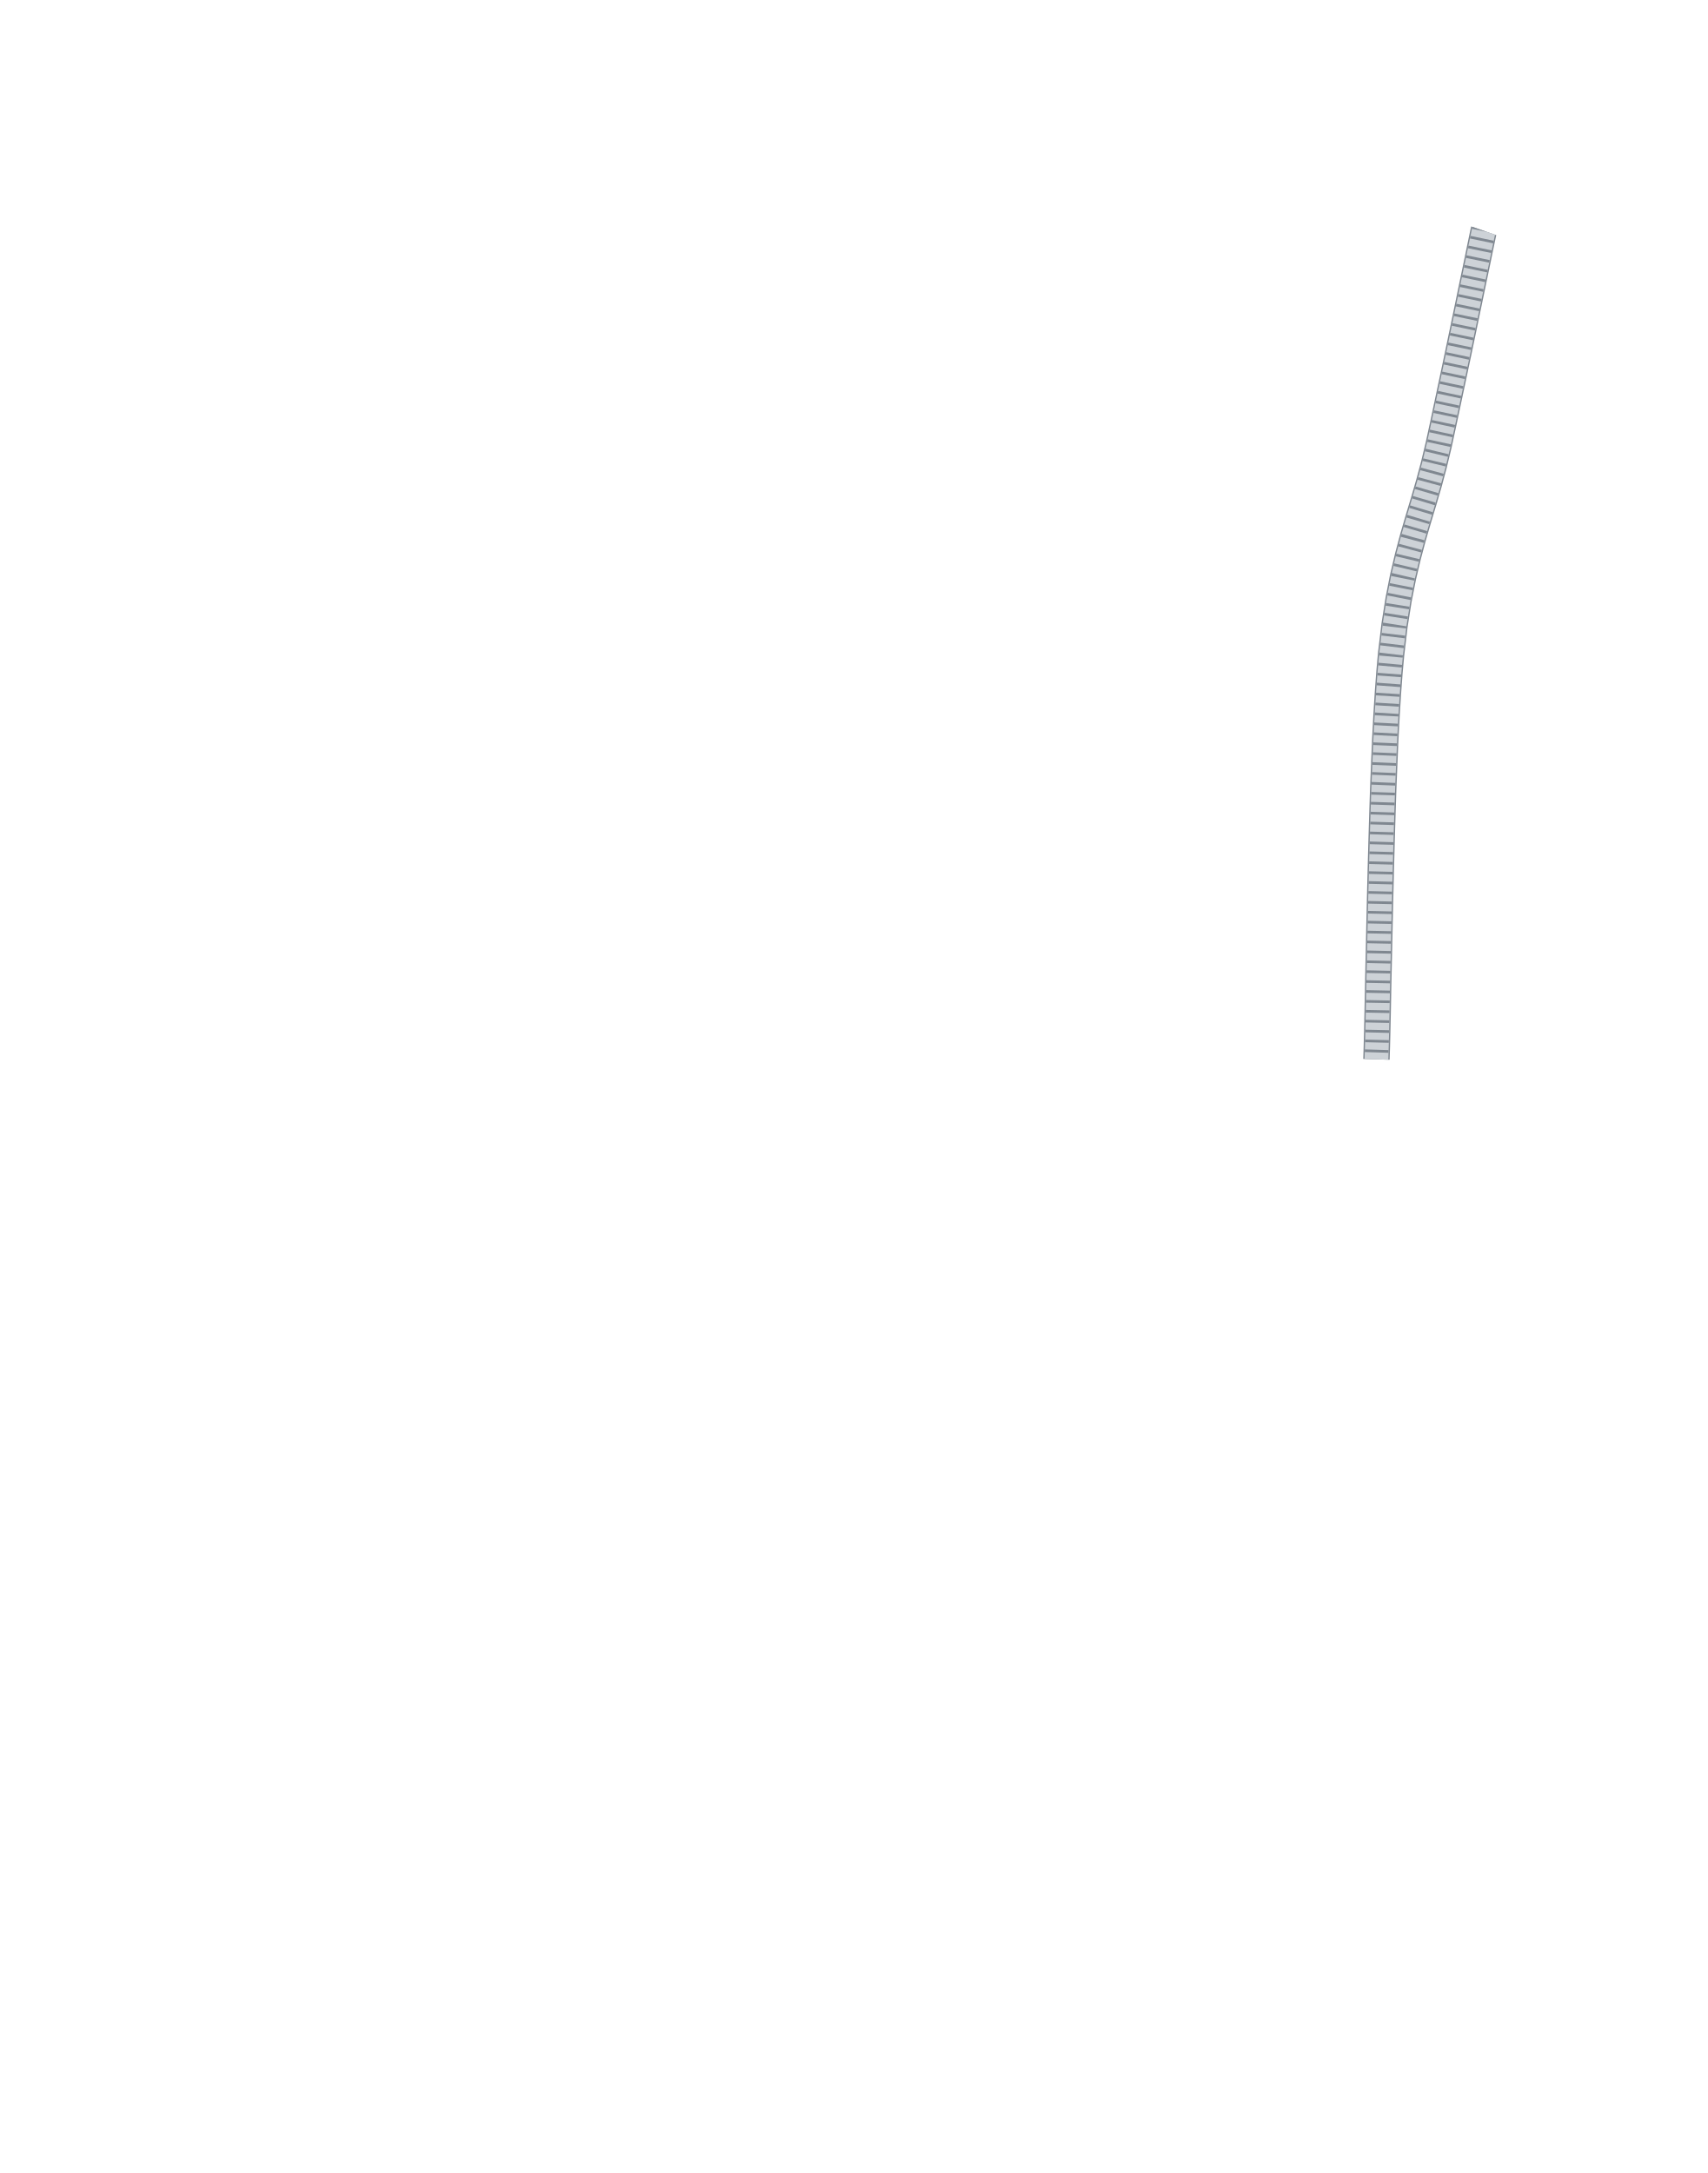
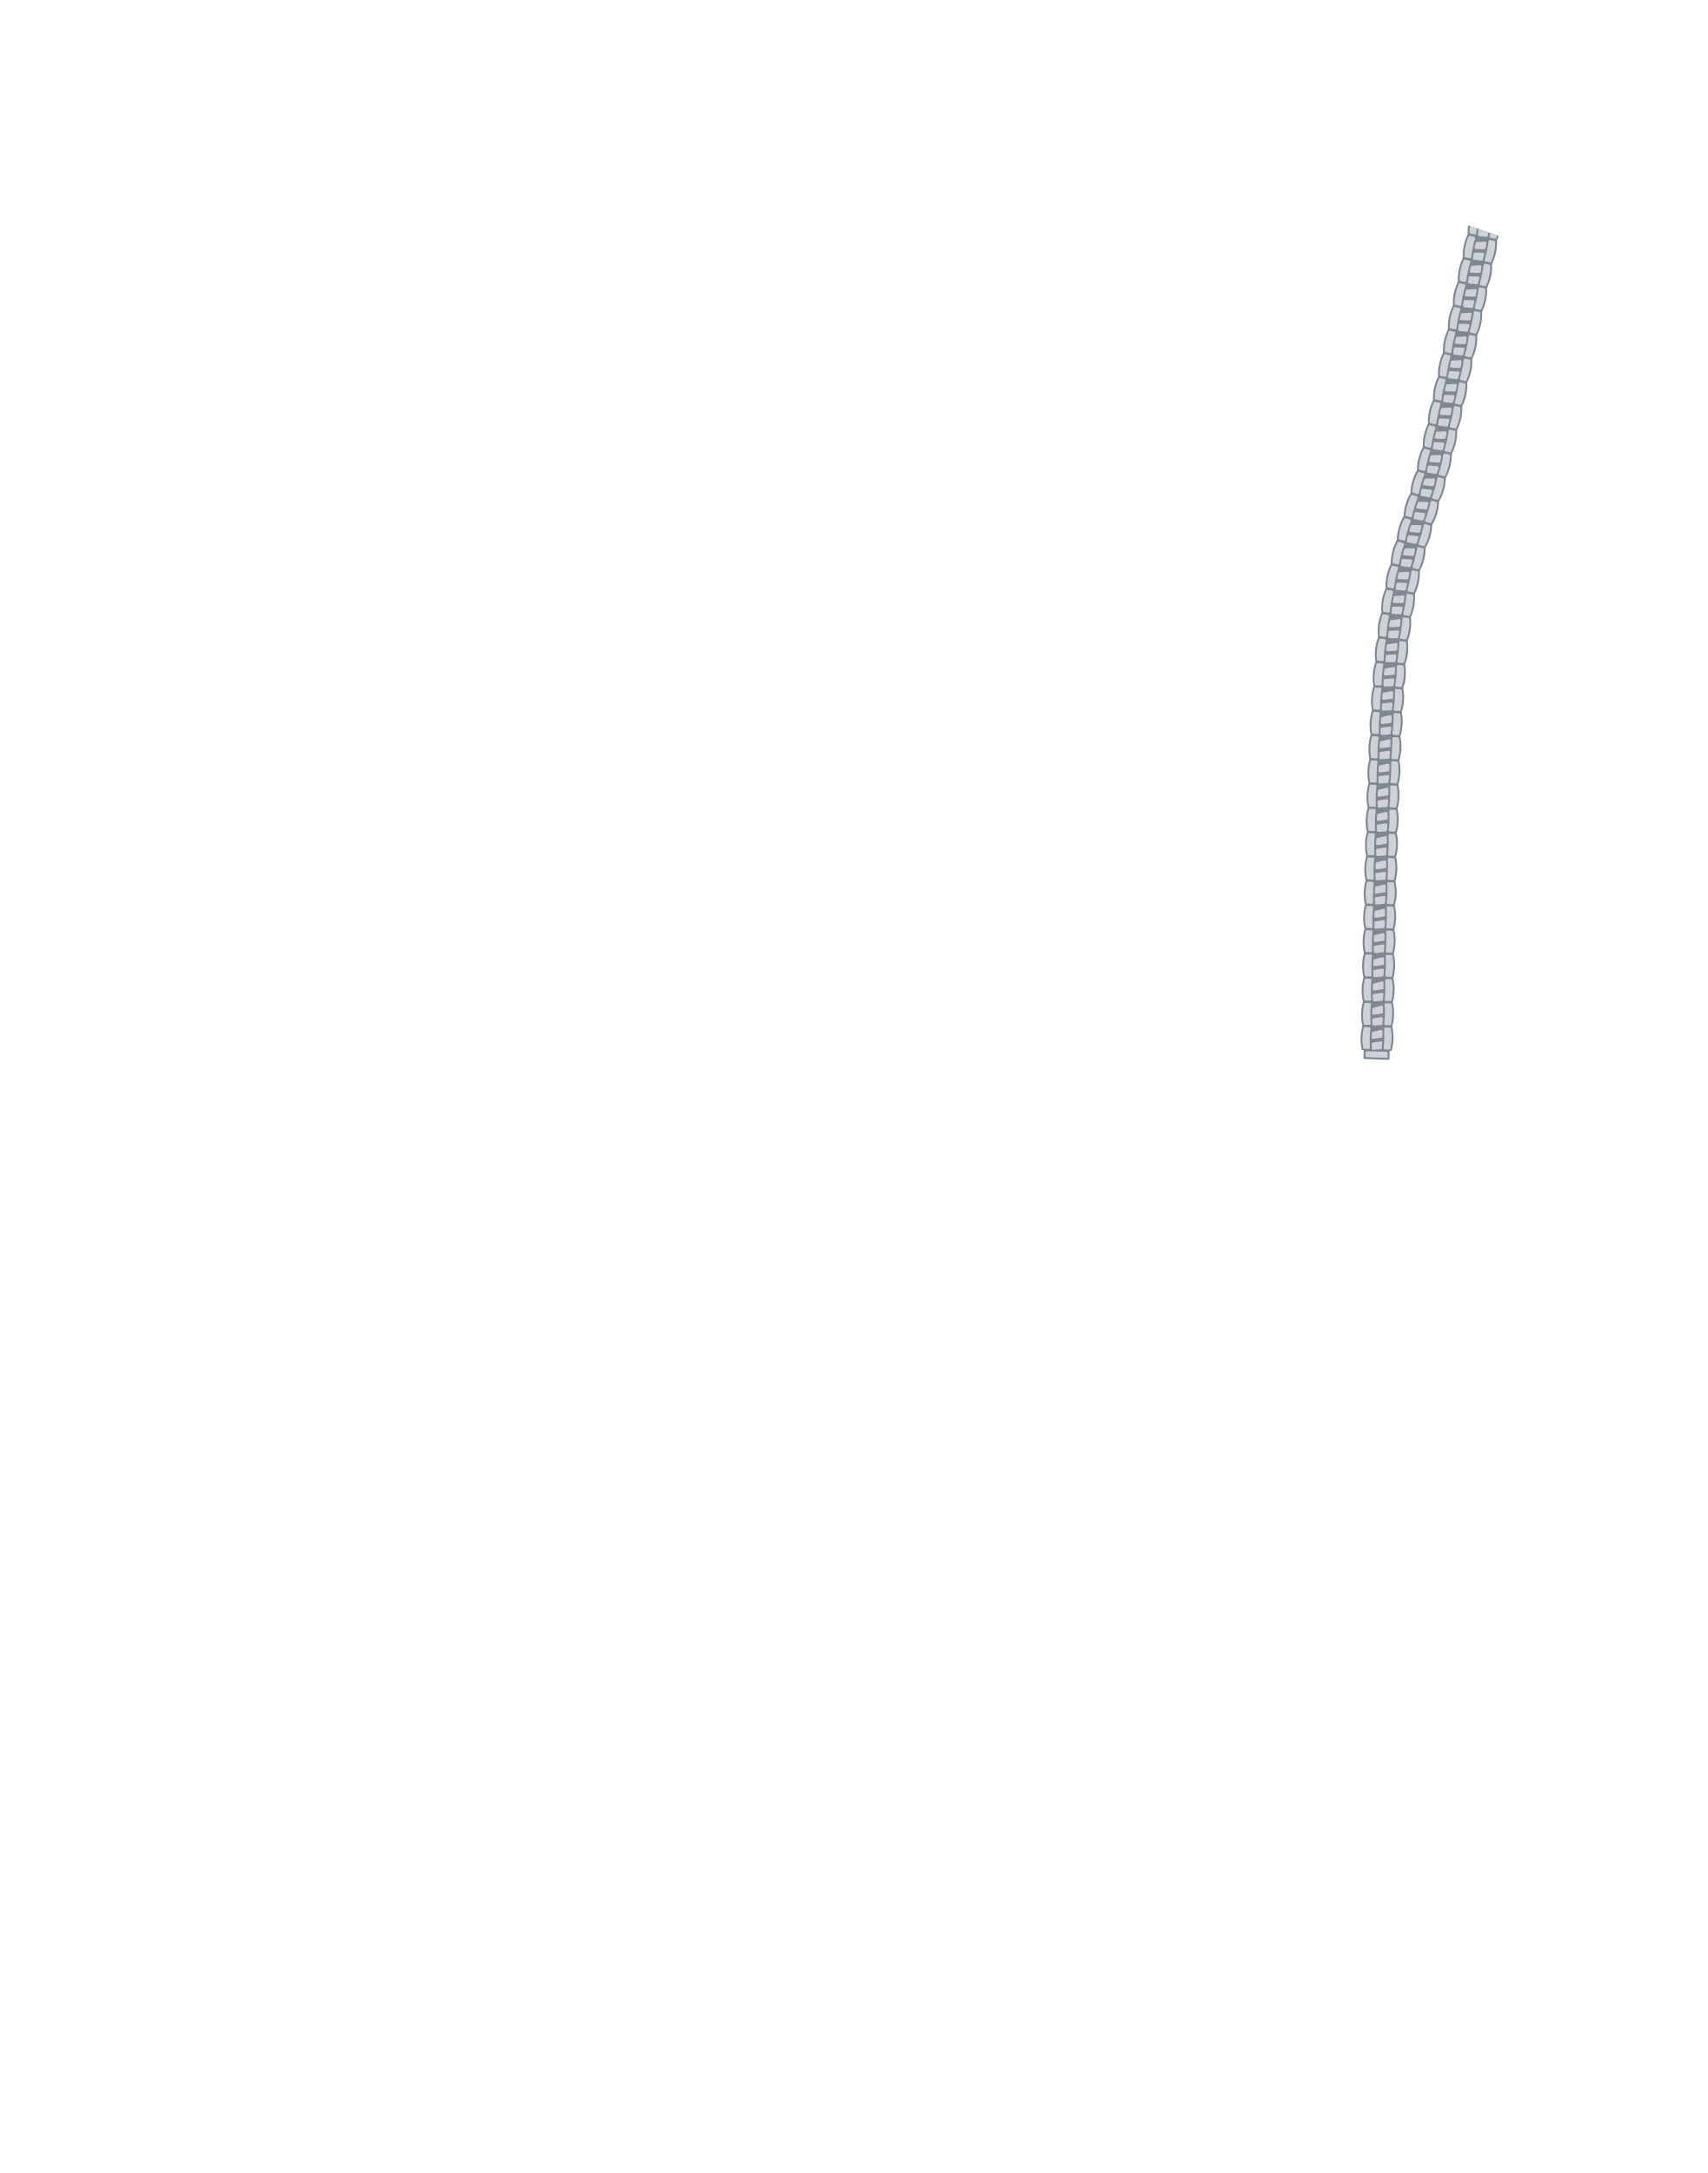
<svg xmlns="http://www.w3.org/2000/svg" width="25.863in" height="32.911in" viewBox="0 0 2586.26 3291.06" data-asset-id="garment-blues-class-b-shirt-male-long-cord-honor-guard" data-source="original" data-units="0.01in">
  <defs>
    <linearGradient id="garment-blues-class-b-shirt-male-long-cord-honor-guard__coatShade" gradientUnits="userSpaceOnUse" x1="-12" y1="0" x2="12" y2="0">
      <stop offset="0" stop-color="#000" stop-opacity=".30" />
      <stop offset=".12" stop-color="#000" stop-opacity=".08" />
      <stop offset=".3" stop-color="#000" stop-opacity="0" />
      <stop offset=".7" stop-color="#000" stop-opacity="0" />
      <stop offset=".88" stop-color="#000" stop-opacity=".08" />
      <stop offset="1" stop-color="#000" stop-opacity=".30" />
    </linearGradient>
    <linearGradient id="garment-blues-class-b-shirt-male-long-cord-honor-guard__topLight" x1="0" y1="0" x2="0" y2="1">
      <stop offset="0" stop-color="#fff" stop-opacity=".10" />
      <stop offset="1" stop-color="#fff" stop-opacity="0" />
    </linearGradient>
    <radialGradient id="garment-blues-class-b-shirt-male-long-cord-honor-guard__btn" cx=".4" cy=".35" r=".8">
      <stop offset="0" stop-color="#ffffff" />
      <stop offset=".6" stop-color="#cfd3da" />
      <stop offset="1" stop-color="#8d939e" />
    </radialGradient>
    <linearGradient id="garment-blues-class-b-shirt-male-long-cord-honor-guard__plate" x1="0" y1="0" x2="0" y2="1">
      <stop offset="0" stop-color="#e4e6ea" />
      <stop offset="1" stop-color="#a9aeb8" />
    </linearGradient>
  </defs>
  <g id="garment-blues-class-b-shirt-male-long-cord-honor-guard__art" transform="translate(1293.130 10.000) scale(100)">
    <defs>
      <clipPath id="garment-blues-class-b-shirt-male-long-cord-honor-guard__cordClip">
        <path d="M-2.950,0.361L-2.458,0.173L-1.967,0.107L-1.475,0.066L-0.983,0.040L-0.492,0.025L0.000,0.021L0.492,0.025L0.983,0.040L1.475,0.066L1.967,0.107L2.458,0.173L2.950,0.361L4.127,1.520L9.726,3.460L9.931,3.537L10.130,3.706L10.595,3.919L10.893,4.230L11.312,4.866L11.653,5.624L12.229,7.638L12.584,10.046L12.584,10.475L12.731,11.497L12.731,19.184L12.658,19.646L12.658,20.338L12.584,20.635L12.584,21.262L12.511,21.526L12.474,22.616L12.254,24.133L12.254,24.529L12.156,24.924L11.978,26.475L11.375,29.478L11.223,31.321L11.150,31.419L10.936,31.457L9.068,31.259L8.779,31.273L8.711,31.391L8.774,32.579L8.665,32.696L3.755,32.711L-8.554,32.711L-8.722,32.673L-8.774,32.579L-8.711,31.391L-8.779,31.273L-9.068,31.259L-10.936,31.457L-11.150,31.419L-11.223,31.321L-11.375,29.478L-11.978,26.475L-12.156,24.924L-12.254,24.529L-12.254,24.133L-12.474,22.616L-12.511,21.526L-12.584,21.262L-12.584,20.635L-12.658,20.338L-12.658,19.646L-12.731,19.184L-12.731,11.497L-12.401,8.660L-11.988,6.681L-11.705,5.757L-11.312,4.866L-10.893,4.230L-10.595,3.919L-10.130,3.706L-9.931,3.537L-9.726,3.460L-4.127,1.520ZM-8.115,15.944L-8.005,17.139L-7.932,17.436L-7.896,17.997L-7.748,18.920L-7.748,19.349L-7.675,19.613L-7.529,22.352L-7.529,22.880L-7.602,23.110L-7.858,24.693L-8.005,25.254L-8.042,25.677L-8.078,25.353L-8.078,23.242L-8.115,23.077L-8.078,22.516L-8.115,21.889L-8.115,16.479ZM8.115,15.944L8.115,16.479L8.115,21.889L8.078,22.055L8.115,23.077L8.078,23.242L8.078,25.353L8.042,25.677L8.005,25.254L7.858,24.693L7.602,23.110L7.529,22.880L7.529,22.352L7.675,19.613L7.748,19.349L7.748,18.920L7.896,17.997L7.932,17.436L8.005,17.139Z" clip-rule="evenodd" />
      </clipPath>
    </defs>
    <g clip-path="url(#garment-blues-class-b-shirt-male-long-cord-honor-guard__cordClip)">
      <g id="garment-blues-class-b-shirt-male-long-cord-honor-guard__cord">
-         <path id="garment-blues-class-b-shirt-male-long-cord-honor-guard__cord-path" d="M9.669,2.775L9.486,3.649L9.436,3.892L9.376,4.179L9.309,4.502L9.237,4.849L9.161,5.213L9.083,5.582L9.005,5.949L8.930,6.303L8.858,6.635L8.785,6.939L8.709,7.222L8.630,7.493L8.549,7.762L8.469,8.036L8.392,8.325L8.318,8.638L8.250,8.983L8.189,9.370L8.137,9.808L8.112,10.084L8.089,10.393L8.068,10.730L8.049,11.090L8.033,11.469L8.017,11.861L8.004,12.263L7.992,12.669L7.981,13.074L7.971,13.475L7.962,13.867L7.954,14.244L7.946,14.602L7.939,14.936L7.933,15.243L7.927,15.516L7.921,15.751L7.915,15.944" fill="none" stroke="#7f8790" stroke-width="0.400" stroke-linejoin="round" stroke-linecap="butt" />
-         <path d="M9.669,2.775L9.486,3.649L9.436,3.892L9.376,4.179L9.309,4.502L9.237,4.849L9.161,5.213L9.083,5.582L9.005,5.949L8.930,6.303L8.858,6.635L8.785,6.939L8.709,7.222L8.630,7.493L8.549,7.762L8.469,8.036L8.392,8.325L8.318,8.638L8.250,8.983L8.189,9.370L8.137,9.808L8.112,10.084L8.089,10.393L8.068,10.730L8.049,11.090L8.033,11.469L8.017,11.861L8.004,12.263L7.992,12.669L7.981,13.074L7.971,13.475L7.962,13.867L7.954,14.244L7.946,14.602L7.939,14.936L7.933,15.243L7.927,15.516L7.921,15.751L7.915,15.944" fill="none" stroke="#cdd2d7" stroke-width="0.360" stroke-linejoin="round" stroke-linecap="butt" />
-         <path d="M9.669,2.775L9.486,3.649L9.436,3.892L9.376,4.179L9.309,4.502L9.237,4.849L9.161,5.213L9.083,5.582L9.005,5.949L8.930,6.303L8.858,6.635L8.785,6.939L8.709,7.222L8.630,7.493L8.549,7.762L8.469,8.036L8.392,8.325L8.318,8.638L8.250,8.983L8.189,9.370L8.137,9.808L8.112,10.084L8.089,10.393L8.068,10.730L8.049,11.090L8.033,11.469L8.017,11.861L8.004,12.263L7.992,12.669L7.981,13.074L7.971,13.475L7.962,13.867L7.954,14.244L7.946,14.602L7.939,14.936L7.933,15.243L7.927,15.516L7.921,15.751L7.915,15.944" fill="none" stroke="#7f8790" stroke-width="0.360" stroke-dasharray="0.040 0.110" stroke-linejoin="round" stroke-linecap="butt" />
+         <path id="garment-blues-class-b-shirt-male-long-cord-honor-guard__cord-path" d="M9.669,2.775L9.486,3.649L9.436,3.892L9.376,4.179L9.309,4.502L9.237,4.849L9.161,5.213L9.083,5.582L9.005,5.949L8.930,6.303L8.858,6.635L8.785,6.939L8.709,7.222L8.630,7.493L8.549,7.762L8.469,8.036L8.392,8.325L8.318,8.638L8.250,8.983L8.189,9.370L8.137,9.808L8.112,10.084L8.089,10.393L8.068,10.730L8.049,11.090L8.033,11.469L8.017,11.861L8.004,12.263L7.992,12.669L7.981,13.074L7.971,13.475L7.962,13.867L7.954,14.244L7.946,14.602L7.939,14.936L7.933,15.243L7.927,15.516L7.921,15.751L7.915,15.944" fill="none" stroke="none" />
+         <g id="garment-blues-class-b-shirt-male-long-cord-honor-guard__braid">
+           <path fill="#7f8790" d="M9.448,2.729Q9.364,2.899 9.373,3.088L9.816,3.181Q9.9,3.011 9.891,2.821ZM9.373,3.088Q9.289,3.258 9.297,3.447L9.741,3.54Q9.824,3.37 9.816,3.181ZM9.297,3.447Q9.214,3.617 9.223,3.807L9.666,3.899Q9.749,3.729 9.741,3.54ZM9.223,3.807Q9.139,3.977 9.148,4.166L9.591,4.258Q9.675,4.088 9.666,3.899ZM9.148,4.166Q9.064,4.336 9.073,4.525L9.516,4.617Q9.6,4.447 9.591,4.258ZM9.073,4.525Q8.989,4.695 8.998,4.884L9.441,4.977Q9.525,4.807 9.516,4.617ZM8.998,4.884Q8.915,5.054 8.923,5.243L9.366,5.336Q9.45,5.166 9.441,4.977ZM8.923,5.243Q8.839,5.413 8.848,5.602L9.291,5.695Q9.375,5.525 9.366,5.336ZM8.848,5.602Q8.763,5.771 8.771,5.96L9.214,6.055Q9.299,5.885 9.291,5.695ZM8.771,5.96Q8.687,6.13 8.695,6.318L9.137,6.414Q9.222,6.244 9.214,6.055ZM8.695,6.318Q8.61,6.486 8.616,6.673L9.057,6.776Q9.144,6.605 9.137,6.414ZM8.616,6.673Q8.528,6.837 8.529,7.021L8.966,7.139Q9.059,6.969 9.057,6.776ZM8.529,7.021Q8.435,7.182 8.43,7.369L8.864,7.497Q8.961,7.332 8.966,7.139ZM8.43,7.369Q8.333,7.531 8.325,7.721L8.76,7.849Q8.857,7.687 8.864,7.497ZM8.325,7.721Q8.228,7.886 8.223,8.079L8.66,8.197Q8.754,8.036 8.76,7.849ZM8.223,8.079Q8.13,8.248 8.131,8.442L8.572,8.545Q8.66,8.383 8.66,8.197ZM8.131,8.442Q8.044,8.616 8.053,8.81L8.498,8.895Q8.579,8.729 8.572,8.545ZM8.053,8.81Q7.973,8.987 7.99,9.18L8.437,9.248Q8.512,9.079 8.498,8.895ZM7.99,9.18Q7.916,9.359 7.939,9.55L8.389,9.605Q8.458,9.432 8.437,9.248ZM7.939,9.55Q7.871,9.73 7.899,9.922L8.35,9.963Q8.415,9.79 8.389,9.605ZM7.899,9.922Q7.836,10.104 7.869,10.292L8.321,10.324Q8.382,10.147 8.35,9.963ZM7.869,10.292Q7.81,10.474 7.846,10.661L8.298,10.688Q8.356,10.508 8.321,10.324ZM7.846,10.661Q7.788,10.843 7.826,11.03L8.278,11.052Q8.335,10.872 8.298,10.688ZM7.826,11.03Q7.77,11.211 7.809,11.398L8.262,11.417Q8.317,11.236 8.278,11.052ZM7.809,11.398Q7.755,11.58 7.795,11.765L8.247,11.782Q8.301,11.601 8.262,11.417ZM7.795,11.765Q7.741,11.948 7.782,12.133L8.234,12.148Q8.288,11.967 8.247,11.782ZM7.782,12.133Q7.729,12.315 7.77,12.501L8.223,12.514Q8.275,12.332 8.234,12.148ZM7.77,12.501Q7.718,12.683 7.76,12.868L8.212,12.88Q8.264,12.698 8.223,12.514ZM7.76,12.868Q7.708,13.05 7.75,13.235L8.203,13.246Q8.255,13.065 8.212,12.88ZM7.75,13.235Q7.698,13.418 7.741,13.602L8.194,13.613Q8.245,13.431 8.203,13.246ZM7.741,13.602Q7.69,13.785 7.733,13.97L8.186,13.979Q8.237,13.797 8.194,13.613ZM7.733,13.97Q7.682,14.152 7.725,14.337L8.178,14.346Q8.229,14.164 8.186,13.979ZM7.725,14.337Q7.674,14.519 7.718,14.704L8.171,14.713Q8.222,14.53 8.178,14.346ZM7.718,14.704Q7.667,14.886 7.71,15.07L8.163,15.08Q8.214,14.897 8.171,14.713ZM7.71,15.07Q7.659,15.252 7.702,15.437L8.155,15.447Q8.206,15.264 8.163,15.08ZM7.702,15.437Q7.651,15.618 7.693,15.802L8.145,15.816Q8.198,15.632 8.155,15.447Z" />
+           <path fill="#7f8790" stroke="#7f8790" stroke-width="0.039" stroke-linejoin="round" d="M7.742,15.805L8.096,15.816L8.092,15.931L7.738,15.919Z" />
+           <path fill="#cdd2d7" stroke="#cdd2d7" stroke-width="0.039" stroke-linejoin="round" d="M9.479,2.773Q9.419,2.91 9.419,3.06L9.481,3.073Q9.499,2.927 9.541,2.786ZM9.845,2.849Q9.844,2.999 9.785,3.136L9.723,3.123Q9.764,2.982 9.783,2.837ZM9.588,2.867L9.712,2.86Q9.706,2.899 9.698,2.938L9.573,2.934Q9.58,2.9 9.588,2.867ZM9.556,3.026L9.678,3.03Q9.669,3.069 9.657,3.108L9.545,3.096Q9.55,3.061 9.556,3.026ZM9.403,3.132Q9.344,3.269 9.344,3.419L9.406,3.432Q9.424,3.286 9.466,3.145ZM9.77,3.209Q9.769,3.358 9.71,3.496L9.648,3.483Q9.689,3.341 9.708,3.196ZM9.513,3.226L9.637,3.219Q9.631,3.258 9.623,3.297L9.498,3.293Q9.505,3.26 9.513,3.226ZM9.48,3.385L9.603,3.389Q9.594,3.428 9.582,3.468L9.47,3.456Q9.475,3.42 9.48,3.385ZM9.328,3.491Q9.269,3.629 9.268,3.778L9.331,3.791Q9.349,3.645 9.39,3.504ZM9.695,3.568Q9.694,3.717 9.635,3.855L9.573,3.842Q9.614,3.701 9.633,3.555ZM9.438,3.586L9.562,3.578Q9.556,3.617 9.548,3.656L9.422,3.652Q9.43,3.619 9.438,3.586ZM9.405,3.744L9.528,3.748Q9.519,3.788 9.507,3.827L9.395,3.815Q9.4,3.779 9.405,3.744ZM9.254,3.851Q9.194,3.988 9.194,4.138L9.256,4.151Q9.274,4.005 9.316,3.864ZM9.62,3.927Q9.62,4.076 9.56,4.214L9.498,4.201Q9.539,4.06 9.558,3.914ZM9.363,3.945L9.487,3.937Q9.481,3.976 9.473,4.015L9.348,4.011Q9.355,3.978 9.363,3.945ZM9.331,4.103L9.454,4.107Q9.444,4.147 9.432,4.186L9.321,4.174Q9.325,4.139 9.331,4.103ZM9.179,4.21Q9.12,4.347 9.119,4.497L9.181,4.51Q9.2,4.364 9.241,4.223ZM9.545,4.286Q9.545,4.436 9.486,4.573L9.423,4.56Q9.464,4.419 9.483,4.273ZM9.289,4.304L9.412,4.296Q9.406,4.336 9.399,4.375L9.273,4.37Q9.28,4.337 9.289,4.304ZM9.256,4.463L9.379,4.466Q9.369,4.506 9.358,4.545L9.246,4.533Q9.25,4.498 9.256,4.463ZM9.104,4.569Q9.045,4.706 9.044,4.856L9.107,4.869Q9.125,4.723 9.166,4.582ZM9.47,4.645Q9.47,4.795 9.411,4.933L9.348,4.92Q9.39,4.778 9.408,4.632ZM9.214,4.663L9.337,4.656Q9.332,4.695 9.324,4.734L9.198,4.73Q9.206,4.696 9.214,4.663ZM9.181,4.822L9.304,4.826Q9.294,4.865 9.283,4.904L9.171,4.893Q9.175,4.857 9.181,4.822ZM9.029,4.928Q8.97,5.065 8.969,5.215L9.031,5.228Q9.05,5.082 9.091,4.941ZM9.396,5.005Q9.395,5.154 9.335,5.292L9.273,5.279Q9.315,5.138 9.333,4.992ZM9.139,5.022L9.262,5.015Q9.257,5.054 9.249,5.093L9.123,5.089Q9.13,5.056 9.139,5.022ZM9.106,5.181L9.229,5.185Q9.219,5.224 9.208,5.264L9.096,5.252Q9.1,5.216 9.106,5.181ZM8.954,5.287Q8.894,5.424 8.894,5.574L8.956,5.587Q8.975,5.441 9.016,5.3ZM9.32,5.364Q9.319,5.514 9.26,5.651L9.198,5.638Q9.239,5.497 9.258,5.351ZM9.063,5.381L9.187,5.374Q9.181,5.413 9.174,5.452L9.048,5.448Q9.055,5.415 9.063,5.381ZM9.031,5.54L9.153,5.544Q9.144,5.584 9.132,5.623L9.02,5.611Q9.025,5.575 9.031,5.54ZM8.878,5.646Q8.819,5.783 8.818,5.932L8.88,5.946Q8.899,5.8 8.941,5.659ZM9.245,5.723Q9.243,5.873 9.184,6.01L9.121,5.997Q9.163,5.856 9.182,5.71ZM8.988,5.74L9.111,5.733Q9.105,5.772 9.098,5.811L8.972,5.807Q8.979,5.774 8.988,5.74ZM8.955,5.899L9.078,5.903Q9.068,5.943 9.056,5.982L8.944,5.97Q8.949,5.934 8.955,5.899ZM8.802,6.004Q8.742,6.141 8.741,6.291L8.803,6.304Q8.822,6.159 8.864,6.018ZM9.168,6.083Q9.167,6.232 9.107,6.37L9.044,6.356Q9.087,6.215 9.106,6.069ZM8.911,6.099L9.035,6.092Q9.029,6.131 9.021,6.17L8.896,6.165Q8.903,6.132 8.911,6.099ZM8.878,6.257L9.001,6.262Q8.991,6.302 8.979,6.341L8.867,6.328Q8.872,6.293 8.878,6.257ZM8.725,6.363Q8.665,6.499 8.662,6.646L8.724,6.661Q8.745,6.516 8.787,6.376ZM9.091,6.442Q9.089,6.592 9.027,6.731L8.965,6.716Q9.009,6.575 9.029,6.428ZM8.834,6.458L8.958,6.451Q8.952,6.49 8.944,6.529L8.818,6.524Q8.826,6.491 8.834,6.458ZM8.8,6.615L8.923,6.621Q8.912,6.661 8.9,6.7L8.788,6.686Q8.793,6.65 8.8,6.615ZM8.646,6.717Q8.583,6.85 8.576,6.997L8.637,7.013Q8.662,6.87 8.707,6.732ZM9.01,6.803Q9.004,6.955 8.938,7.093L8.876,7.077Q8.925,6.936 8.948,6.789ZM8.753,6.814L8.877,6.81Q8.87,6.849 8.861,6.888L8.735,6.88Q8.743,6.847 8.753,6.814ZM8.714,6.97L8.837,6.98Q8.825,7.019 8.812,7.058L8.7,7.04Q8.707,7.005 8.714,6.97ZM8.557,7.067Q8.489,7.198 8.478,7.345L8.539,7.363Q8.568,7.22 8.618,7.083ZM8.918,7.165Q8.907,7.316 8.837,7.45L8.776,7.433Q8.828,7.294 8.857,7.148ZM8.661,7.167L8.784,7.167Q8.776,7.206 8.766,7.245L8.641,7.232Q8.65,7.199 8.661,7.167ZM8.617,7.322L8.739,7.335Q8.726,7.374 8.712,7.412L8.601,7.392Q8.608,7.357 8.617,7.322ZM8.457,7.416Q8.387,7.547 8.373,7.697L8.434,7.715Q8.465,7.571 8.518,7.434ZM8.816,7.522Q8.803,7.671 8.732,7.803L8.671,7.785Q8.724,7.648 8.755,7.504ZM8.559,7.519L8.682,7.521Q8.673,7.56 8.663,7.598L8.538,7.583Q8.548,7.551 8.559,7.519ZM8.513,7.673L8.635,7.688Q8.622,7.726 8.607,7.764L8.497,7.743Q8.504,7.708 8.513,7.673ZM8.353,7.768Q8.282,7.901 8.271,8.053L8.332,8.07Q8.361,7.924 8.414,7.786ZM8.711,7.873Q8.7,8.021 8.632,8.152L8.571,8.135Q8.621,7.998 8.651,7.855ZM8.454,7.871L8.578,7.872Q8.569,7.911 8.559,7.949L8.434,7.936Q8.443,7.903 8.454,7.871ZM8.41,8.027L8.532,8.039Q8.52,8.078 8.506,8.116L8.395,8.097Q8.402,8.062 8.41,8.027ZM8.252,8.125Q8.185,8.262 8.178,8.415L8.24,8.429Q8.264,8.282 8.313,8.142ZM8.613,8.222Q8.606,8.369 8.542,8.501L8.481,8.486Q8.526,8.348 8.552,8.206ZM8.356,8.226L8.48,8.224Q8.472,8.263 8.463,8.301L8.337,8.292Q8.346,8.258 8.356,8.226ZM8.316,8.383L8.439,8.392Q8.428,8.431 8.415,8.47L8.304,8.455Q8.309,8.419 8.316,8.383ZM8.161,8.488Q8.099,8.628 8.099,8.78L8.161,8.793Q8.18,8.645 8.223,8.502ZM8.526,8.571Q8.524,8.718 8.466,8.852L8.404,8.84Q8.444,8.701 8.464,8.557ZM8.269,8.585L8.393,8.579Q8.386,8.617 8.379,8.656L8.253,8.651Q8.26,8.618 8.269,8.585ZM8.236,8.744L8.359,8.747Q8.349,8.787 8.338,8.826L8.226,8.815Q8.23,8.78 8.236,8.744ZM8.085,8.854Q8.028,8.996 8.034,9.149L8.097,9.158Q8.109,9.01 8.147,8.866ZM8.452,8.923Q8.457,9.07 8.404,9.207L8.341,9.197Q8.376,9.056 8.39,8.912ZM8.196,8.947L8.32,8.936Q8.315,8.975 8.309,9.014L8.183,9.014Q8.189,8.98 8.196,8.947ZM8.169,9.107L8.292,9.106Q8.284,9.146 8.275,9.185L8.163,9.179Q8.165,9.143 8.169,9.107ZM8.023,9.223Q7.972,9.366 7.983,9.518L8.046,9.526Q8.053,9.377 8.085,9.232ZM8.393,9.278Q8.402,9.425 8.354,9.564L8.291,9.556Q8.321,9.414 8.33,9.269ZM8.138,9.311L8.261,9.296Q8.257,9.335 8.252,9.374L8.127,9.379Q8.131,9.345 8.138,9.311ZM8.116,9.472L8.239,9.467Q8.233,9.507 8.225,9.547L8.112,9.544Q8.113,9.508 8.116,9.472ZM7.974,9.592Q7.927,9.736 7.941,9.888L8.005,9.894Q8.008,9.745 8.037,9.6ZM8.345,9.636Q8.358,9.784 8.314,9.923L8.251,9.917Q8.277,9.775 8.282,9.629ZM8.091,9.677L8.214,9.658Q8.211,9.697 8.207,9.737L8.082,9.745Q8.086,9.71 8.091,9.677ZM8.074,9.838L8.197,9.829Q8.191,9.87 8.184,9.91L8.072,9.91Q8.072,9.874 8.074,9.838ZM7.935,9.963Q7.892,10.108 7.911,10.258L7.974,10.262Q7.974,10.114 7.998,9.968ZM8.307,9.996Q8.325,10.142 8.284,10.285L8.221,10.28Q8.243,10.136 8.244,9.99ZM8.055,10.044L8.177,10.021Q8.175,10.061 8.173,10.1L8.047,10.112Q8.05,10.078 8.055,10.044ZM8.042,10.205L8.165,10.193Q8.16,10.234 8.154,10.274L8.042,10.277Q8.041,10.241 8.042,10.205ZM7.906,10.332Q7.866,10.477 7.887,10.626L7.95,10.63Q7.948,10.483 7.969,10.336ZM8.279,10.358Q8.3,10.505 8.261,10.649L8.197,10.645Q8.218,10.5 8.216,10.354ZM8.027,10.411L8.149,10.386Q8.148,10.425 8.146,10.465L8.021,10.479Q8.024,10.445 8.027,10.411ZM8.018,10.572L8.14,10.559Q8.136,10.599 8.13,10.639L8.018,10.644Q8.017,10.608 8.018,10.572ZM7.883,10.7Q7.845,10.846 7.867,10.995L7.931,10.998Q7.927,10.85 7.946,10.704ZM8.256,10.722Q8.278,10.869 8.241,11.013L8.177,11.01Q8.197,10.865 8.193,10.718ZM8.005,10.778L8.126,10.751Q8.126,10.791 8.125,10.831L8,10.846Q8.002,10.812 8.005,10.778ZM7.997,10.939L8.119,10.924Q8.116,10.965 8.11,11.005L7.998,11.011Q7.997,10.975 7.997,10.939ZM7.864,11.069Q7.827,11.214 7.85,11.362L7.913,11.365Q7.909,11.218 7.927,11.072ZM8.237,11.087Q8.261,11.234 8.224,11.379L8.161,11.376Q8.178,11.23 8.174,11.084ZM7.987,11.145L8.107,11.117Q8.108,11.157 8.107,11.197L7.982,11.213Q7.984,11.178 7.987,11.145ZM7.98,11.306L8.102,11.29Q8.098,11.331 8.093,11.372L7.981,11.378Q7.98,11.342 7.98,11.306ZM7.847,11.436Q7.811,11.582 7.835,11.73L7.899,11.732Q7.893,11.585 7.91,11.439ZM8.221,11.452Q8.245,11.599 8.209,11.744L8.146,11.742Q8.163,11.596 8.157,11.449ZM7.971,11.511L8.091,11.484Q8.092,11.523 8.091,11.563L7.966,11.579Q7.968,11.546 7.971,11.511ZM7.965,11.673L8.086,11.657Q8.083,11.697 8.079,11.738L7.966,11.745Q7.965,11.709 7.965,11.673ZM7.832,11.804Q7.797,11.95 7.822,12.097L7.886,12.1Q7.879,11.953 7.896,11.806ZM8.206,11.818Q8.231,11.965 8.196,12.11L8.133,12.108Q8.149,11.962 8.143,11.815ZM7.956,11.878L8.077,11.85Q8.078,11.89 8.077,11.929L7.952,11.947Q7.954,11.912 7.956,11.878ZM7.951,12.04L8.073,12.023Q8.07,12.064 8.066,12.104L7.953,12.112Q7.952,12.076 7.951,12.04ZM7.82,12.171Q7.785,12.317 7.811,12.465L7.874,12.467Q7.867,12.32 7.883,12.173ZM8.194,12.184Q8.219,12.331 8.184,12.476L8.121,12.474Q8.137,12.328 8.13,12.181ZM7.944,12.245L8.064,12.216Q8.065,12.256 8.065,12.296L7.94,12.313Q7.941,12.279 7.944,12.245ZM7.939,12.407L8.061,12.39Q8.058,12.43 8.054,12.471L7.942,12.479Q7.94,12.443 7.939,12.407ZM7.808,12.539Q7.774,12.684 7.8,12.832L7.863,12.834Q7.856,12.687 7.872,12.54ZM8.182,12.55Q8.208,12.697 8.174,12.842L8.111,12.841Q8.126,12.694 8.119,12.548ZM7.933,12.612L8.053,12.583Q8.054,12.623 8.054,12.662L7.929,12.68Q7.93,12.646 7.933,12.612ZM7.928,12.774L8.05,12.756Q8.048,12.797 8.043,12.838L7.931,12.846Q7.929,12.81 7.928,12.774ZM7.798,12.906Q7.764,13.052 7.79,13.199L7.854,13.201Q7.846,13.054 7.861,12.908ZM8.172,12.916Q8.198,13.063 8.164,13.209L8.101,13.207Q8.116,13.061 8.108,12.914ZM7.923,12.979L8.043,12.95Q8.044,12.989 8.044,13.029L7.919,13.047Q7.92,13.013 7.923,12.979ZM7.919,13.141L8.04,13.123Q8.038,13.164 8.034,13.204L7.922,13.213Q7.92,13.177 7.919,13.141ZM7.788,13.273Q7.755,13.419 7.782,13.566L7.845,13.568Q7.837,13.421 7.852,13.275ZM8.162,13.282Q8.189,13.43 8.155,13.575L8.092,13.574Q8.107,13.428 8.099,13.281ZM7.913,13.346L8.034,13.316Q8.035,13.356 8.034,13.396L7.91,13.414Q7.911,13.38 7.913,13.346ZM7.91,13.508L8.031,13.489Q8.029,13.53 8.025,13.571L7.913,13.579Q7.911,13.544 7.91,13.508ZM7.78,13.64Q7.746,13.786 7.773,13.934L7.837,13.935Q7.828,13.788 7.843,13.642ZM8.154,13.649Q8.181,13.796 8.147,13.942L8.084,13.94Q8.099,13.794 8.09,13.647ZM7.905,13.713L8.025,13.683Q8.026,13.723 8.026,13.762L7.902,13.781Q7.903,13.747 7.905,13.713ZM7.902,13.875L8.023,13.856Q8.021,13.897 8.017,13.938L7.905,13.946Q7.902,13.911 7.902,13.875ZM7.772,14.007Q7.738,14.153 7.766,14.301L7.829,14.302Q7.821,14.155 7.835,14.009ZM8.146,14.015Q8.173,14.163 8.139,14.308L8.076,14.307Q8.091,14.161 8.082,14.014ZM7.897,14.08L8.017,14.05Q8.018,14.089 8.018,14.129L7.894,14.148Q7.895,14.114 7.897,14.08ZM7.894,14.242L8.015,14.223Q8.013,14.264 8.009,14.304L7.897,14.313Q7.894,14.277 7.894,14.242ZM7.764,14.374Q7.731,14.52 7.758,14.668L7.821,14.669Q7.813,14.522 7.827,14.376ZM8.138,14.382Q8.165,14.529 8.132,14.675L8.069,14.674Q8.083,14.528 8.075,14.381ZM7.889,14.447L8.009,14.417Q8.011,14.456 8.01,14.496L7.886,14.515Q7.887,14.481 7.889,14.447ZM7.886,14.608L8.008,14.59Q8.005,14.631 8.001,14.671L7.889,14.68Q7.887,14.644 7.886,14.608ZM7.756,14.741Q7.723,14.887 7.75,15.034L7.814,15.036Q7.805,14.889 7.82,14.743ZM8.13,14.749Q8.158,14.896 8.124,15.042L8.061,15.041Q8.075,14.895 8.067,14.748ZM7.881,14.814L8.002,14.783Q8.003,14.823 8.003,14.863L7.878,14.882Q7.879,14.848 7.881,14.814ZM7.878,14.975L8,14.957Q7.998,14.997 7.994,15.038L7.882,15.047Q7.879,15.011 7.878,14.975ZM7.749,15.108Q7.715,15.254 7.742,15.401L7.806,15.402Q7.798,15.256 7.812,15.109ZM8.123,15.116Q8.15,15.263 8.116,15.409L8.053,15.408Q8.068,15.261 8.059,15.115ZM7.874,15.181L7.994,15.15Q7.995,15.19 7.995,15.23L7.871,15.249Q7.872,15.215 7.874,15.181ZM7.871,15.342L7.992,15.324Q7.99,15.364 7.986,15.405L7.874,15.414Q7.872,15.378 7.871,15.342ZM7.741,15.474Q7.707,15.62 7.733,15.766L7.796,15.768Q7.789,15.622 7.804,15.476ZM8.115,15.483Q8.141,15.631 8.107,15.777L8.044,15.775Q8.059,15.629 8.051,15.482ZM7.865,15.547L7.986,15.517Q7.987,15.557 7.987,15.597L7.862,15.615Q7.863,15.581 7.865,15.547ZM7.862,15.709L7.983,15.691Q7.981,15.732 7.976,15.772L7.864,15.78Q7.862,15.744 7.862,15.709Z" />
+           <path fill="#cdd2d7" stroke="#cdd2d7" stroke-width="0.039" stroke-linejoin="round" d="M7.769,15.841L8.066,15.85L8.065,15.901L7.768,15.892Z" />
+         </g>
      </g>
    </g>
  </g>
</svg>
